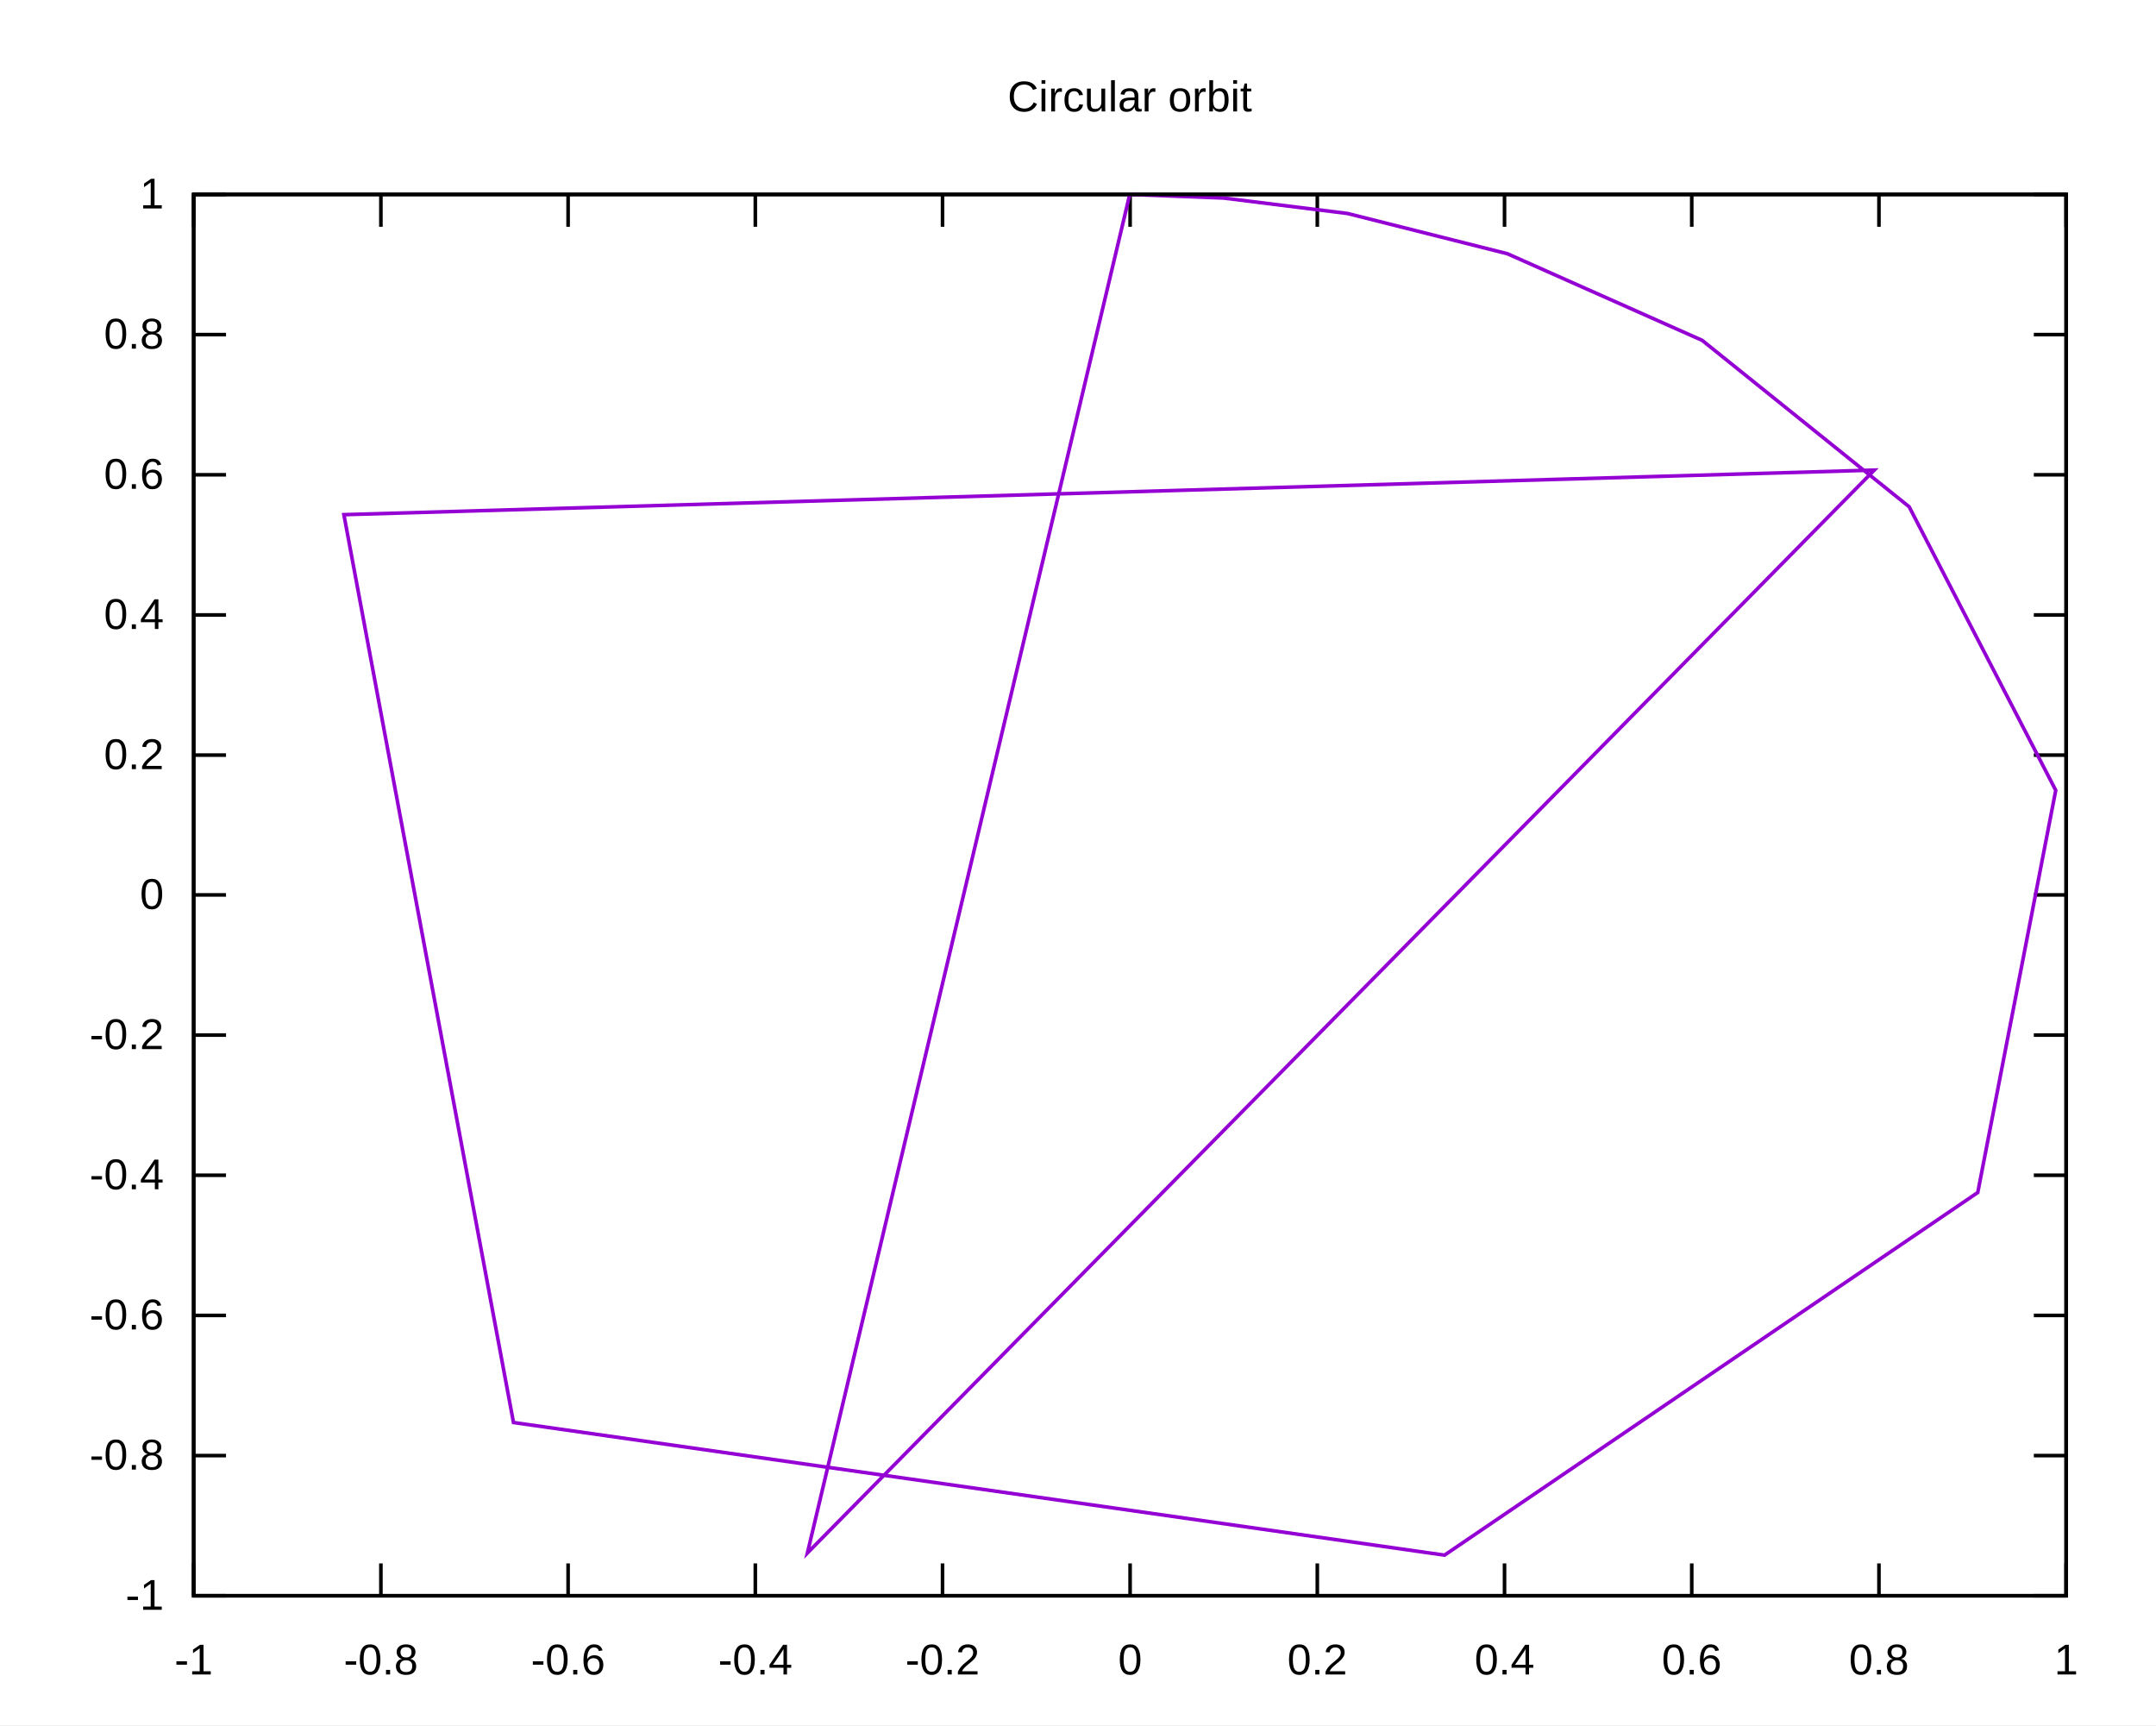
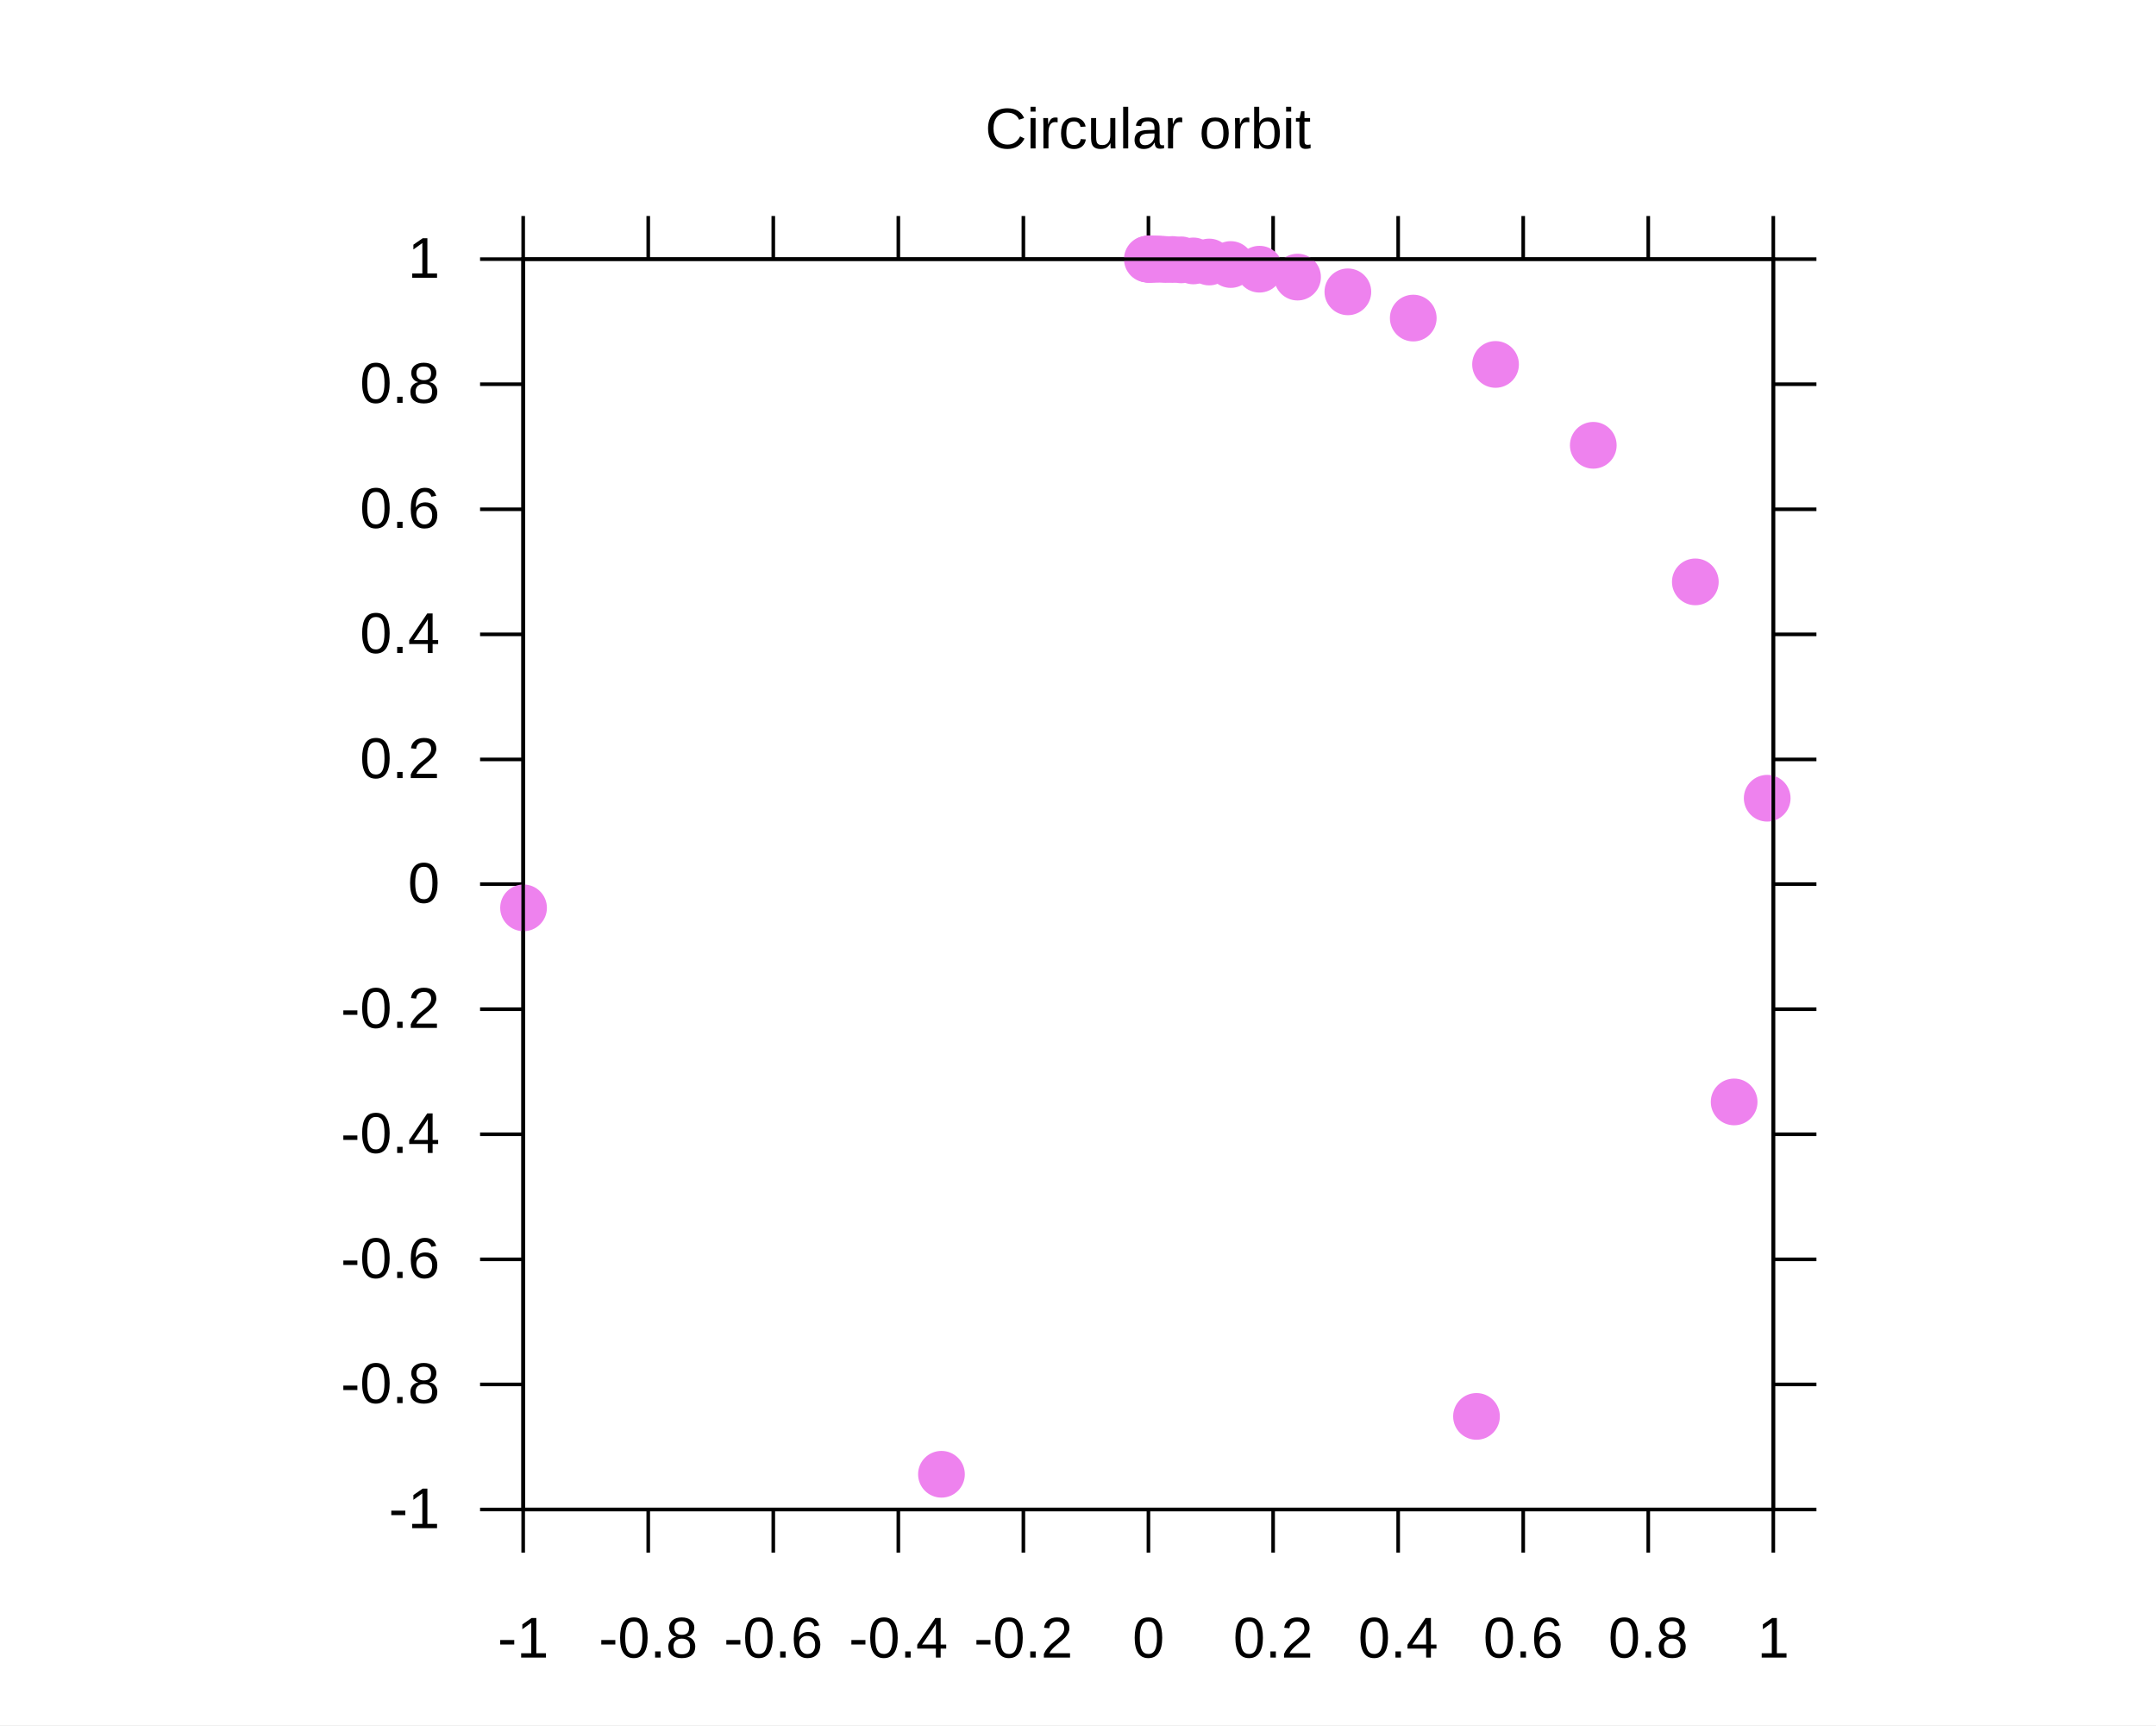
<svg xmlns="http://www.w3.org/2000/svg" xmlns:xlink="http://www.w3.org/1999/xlink" width="600" height="480" viewBox="0 0 600 480">
  <g id="gnuplot_canvas">
    <rect x="0" y="0" width="600" height="480" fill="#ffffff" />
    <defs>
      <circle id="gpDot" r="0.5" stroke-width="0.5" />
-       <path id="gpPt0" stroke-width="0.222" stroke="currentColor" d="M-1,0 h2 M0,-1 v2" />
-       <path id="gpPt1" stroke-width="0.222" stroke="currentColor" d="M-1,-1 L1,1 M1,-1 L-1,1" />
-       <path id="gpPt2" stroke-width="0.222" stroke="currentColor" d="M-1,0 L1,0 M0,-1 L0,1 M-1,-1 L1,1 M-1,1 L1,-1" />
-       <rect id="gpPt3" stroke-width="0.222" stroke="currentColor" x="-1" y="-1" width="2" height="2" />
-       <rect id="gpPt4" stroke-width="0.222" stroke="currentColor" fill="currentColor" x="-1" y="-1" width="2" height="2" />
-       <circle id="gpPt5" stroke-width="0.222" stroke="currentColor" cx="0" cy="0" r="1" />
+       <path id="gpPt0" stroke-width="0.167" stroke="currentColor" d="M-1,0 h2 M0,-1 v2" />
+       <path id="gpPt1" stroke-width="0.167" stroke="currentColor" d="M-1,-1 L1,1 M1,-1 L-1,1" />
+       <path id="gpPt2" stroke-width="0.167" stroke="currentColor" d="M-1,0 L1,0 M0,-1 L0,1 M-1,-1 L1,1 M-1,1 L1,-1" />
+       <rect id="gpPt3" stroke-width="0.167" stroke="currentColor" x="-1" y="-1" width="2" height="2" />
+       <rect id="gpPt4" stroke-width="0.167" stroke="currentColor" fill="currentColor" x="-1" y="-1" width="2" height="2" />
+       <circle id="gpPt5" stroke-width="0.167" stroke="currentColor" cx="0" cy="0" r="1" />
      <use xlink:href="#gpPt5" id="gpPt6" fill="currentColor" stroke="none" />
-       <path id="gpPt7" stroke-width="0.222" stroke="currentColor" d="M0,-1.33 L-1.33,0.67 L1.33,0.67 z" />
+       <path id="gpPt7" stroke-width="0.167" stroke="currentColor" d="M0,-1.33 L-1.33,0.67 L1.33,0.67 z" />
      <use xlink:href="#gpPt7" id="gpPt8" fill="currentColor" stroke="none" />
      <use xlink:href="#gpPt7" id="gpPt9" stroke="currentColor" transform="rotate(180)" />
      <use xlink:href="#gpPt9" id="gpPt10" fill="currentColor" stroke="none" />
      <use xlink:href="#gpPt3" id="gpPt11" stroke="currentColor" transform="rotate(45)" />
      <use xlink:href="#gpPt11" id="gpPt12" fill="currentColor" stroke="none" />
-       <path id="gpPt13" stroke-width="0.222" stroke="currentColor" d="M0,1.330 L1.265,0.411 L0.782,-1.067 L-0.782,-1.076 L-1.265,0.411 z" />
+       <path id="gpPt13" stroke-width="0.167" stroke="currentColor" d="M0,1.330 L1.265,0.411 L0.782,-1.067 L-0.782,-1.076 L-1.265,0.411 z" />
      <use xlink:href="#gpPt13" id="gpPt14" fill="currentColor" stroke="none" />
      <filter id="textbox" filterUnits="objectBoundingBox" x="0" y="0" height="1" width="1">
        <feFlood flood-color="#FFFFFF" flood-opacity="1" result="bgnd" />
        <feComposite in="SourceGraphic" in2="bgnd" operator="atop" />
      </filter>
      <filter id="greybox" filterUnits="objectBoundingBox" x="0" y="0" height="1" width="1">
        <feFlood flood-color="lightgrey" flood-opacity="1" result="grey" />
        <feComposite in="SourceGraphic" in2="grey" operator="atop" />
      </filter>
    </defs>
    <g fill="none" color="#FFFFFF" stroke="currentColor" stroke-width="1.00" stroke-linecap="butt" stroke-linejoin="miter">
</g>
    <g fill="none" color="black" stroke="currentColor" stroke-width="1.00" stroke-linecap="butt" stroke-linejoin="miter">
-       <path stroke="black" d="M53.9,444.0 L62.9,444.0 M575.0,444.0 L566.0,444.0  " />
-       <g transform="translate(45.6,447.9)" stroke="none" fill="black" font-family="Arial" font-size="12.00" text-anchor="end">
+       <path stroke="black" d="M145.6,420.0 L133.6,420.0 M493.5,420.0 L505.5,420.0  " />
+       <g transform="translate(122.4,425.2)" stroke="none" fill="black" font-family="Arial" font-size="16.00" text-anchor="end">
        <text>
          <tspan font-family="Arial">-1</tspan>
        </text>
      </g>
    </g>
    <g fill="none" color="black" stroke="currentColor" stroke-width="1.00" stroke-linecap="butt" stroke-linejoin="miter">
-       <path stroke="black" d="M53.9,405.0 L62.9,405.0 M575.0,405.0 L566.0,405.0  " />
-       <g transform="translate(45.6,408.9)" stroke="none" fill="black" font-family="Arial" font-size="12.00" text-anchor="end">
+       <path stroke="black" d="M145.6,385.2 L133.6,385.2 M493.5,385.2 L505.5,385.2  " />
+       <g transform="translate(122.4,390.4)" stroke="none" fill="black" font-family="Arial" font-size="16.00" text-anchor="end">
        <text>
          <tspan font-family="Arial">-0.8</tspan>
        </text>
      </g>
    </g>
    <g fill="none" color="black" stroke="currentColor" stroke-width="1.00" stroke-linecap="butt" stroke-linejoin="miter">
-       <path stroke="black" d="M53.9,366.0 L62.9,366.0 M575.0,366.0 L566.0,366.0  " />
-       <g transform="translate(45.6,369.9)" stroke="none" fill="black" font-family="Arial" font-size="12.00" text-anchor="end">
+       <path stroke="black" d="M145.6,350.4 L133.6,350.4 M493.5,350.4 L505.5,350.4  " />
+       <g transform="translate(122.4,355.6)" stroke="none" fill="black" font-family="Arial" font-size="16.00" text-anchor="end">
        <text>
          <tspan font-family="Arial">-0.6</tspan>
        </text>
      </g>
    </g>
    <g fill="none" color="black" stroke="currentColor" stroke-width="1.00" stroke-linecap="butt" stroke-linejoin="miter">
-       <path stroke="black" d="M53.9,327.0 L62.9,327.0 M575.0,327.0 L566.0,327.0  " />
-       <g transform="translate(45.6,330.9)" stroke="none" fill="black" font-family="Arial" font-size="12.00" text-anchor="end">
+       <path stroke="black" d="M145.6,315.6 L133.6,315.6 M493.5,315.6 L505.5,315.6  " />
+       <g transform="translate(122.4,320.8)" stroke="none" fill="black" font-family="Arial" font-size="16.00" text-anchor="end">
        <text>
          <tspan font-family="Arial">-0.4</tspan>
        </text>
      </g>
    </g>
    <g fill="none" color="black" stroke="currentColor" stroke-width="1.00" stroke-linecap="butt" stroke-linejoin="miter">
-       <path stroke="black" d="M53.9,288.0 L62.9,288.0 M575.0,288.0 L566.0,288.0  " />
-       <g transform="translate(45.6,291.9)" stroke="none" fill="black" font-family="Arial" font-size="12.00" text-anchor="end">
+       <path stroke="black" d="M145.6,280.8 L133.6,280.8 M493.5,280.8 L505.5,280.8  " />
+       <g transform="translate(122.4,286.0)" stroke="none" fill="black" font-family="Arial" font-size="16.00" text-anchor="end">
        <text>
          <tspan font-family="Arial">-0.2</tspan>
        </text>
      </g>
    </g>
    <g fill="none" color="black" stroke="currentColor" stroke-width="1.00" stroke-linecap="butt" stroke-linejoin="miter">
-       <path stroke="black" d="M53.9,249.0 L62.9,249.0 M575.0,249.0 L566.0,249.0  " />
-       <g transform="translate(45.6,252.9)" stroke="none" fill="black" font-family="Arial" font-size="12.00" text-anchor="end">
+       <path stroke="black" d="M145.6,246.0 L133.6,246.0 M493.5,246.0 L505.5,246.0  " />
+       <g transform="translate(122.4,251.2)" stroke="none" fill="black" font-family="Arial" font-size="16.00" text-anchor="end">
        <text>
          <tspan font-family="Arial"> 0</tspan>
        </text>
      </g>
    </g>
    <g fill="none" color="black" stroke="currentColor" stroke-width="1.00" stroke-linecap="butt" stroke-linejoin="miter">
-       <path stroke="black" d="M53.9,210.1 L62.9,210.1 M575.0,210.1 L566.0,210.1  " />
-       <g transform="translate(45.6,214.0)" stroke="none" fill="black" font-family="Arial" font-size="12.00" text-anchor="end">
+       <path stroke="black" d="M145.6,211.3 L133.6,211.3 M493.5,211.3 L505.5,211.3  " />
+       <g transform="translate(122.4,216.5)" stroke="none" fill="black" font-family="Arial" font-size="16.00" text-anchor="end">
        <text>
          <tspan font-family="Arial"> 0.2</tspan>
        </text>
      </g>
    </g>
    <g fill="none" color="black" stroke="currentColor" stroke-width="1.00" stroke-linecap="butt" stroke-linejoin="miter">
-       <path stroke="black" d="M53.9,171.1 L62.9,171.1 M575.0,171.1 L566.0,171.1  " />
-       <g transform="translate(45.6,175.0)" stroke="none" fill="black" font-family="Arial" font-size="12.00" text-anchor="end">
+       <path stroke="black" d="M145.6,176.5 L133.6,176.5 M493.5,176.5 L505.5,176.5  " />
+       <g transform="translate(122.4,181.7)" stroke="none" fill="black" font-family="Arial" font-size="16.00" text-anchor="end">
        <text>
          <tspan font-family="Arial"> 0.4</tspan>
        </text>
      </g>
    </g>
    <g fill="none" color="black" stroke="currentColor" stroke-width="1.00" stroke-linecap="butt" stroke-linejoin="miter">
-       <path stroke="black" d="M53.9,132.1 L62.9,132.1 M575.0,132.1 L566.0,132.1  " />
-       <g transform="translate(45.6,136.0)" stroke="none" fill="black" font-family="Arial" font-size="12.00" text-anchor="end">
+       <path stroke="black" d="M145.6,141.7 L133.6,141.7 M493.5,141.7 L505.5,141.7  " />
+       <g transform="translate(122.4,146.9)" stroke="none" fill="black" font-family="Arial" font-size="16.00" text-anchor="end">
        <text>
          <tspan font-family="Arial"> 0.6</tspan>
        </text>
      </g>
    </g>
    <g fill="none" color="black" stroke="currentColor" stroke-width="1.00" stroke-linecap="butt" stroke-linejoin="miter">
-       <path stroke="black" d="M53.9,93.1 L62.9,93.1 M575.0,93.1 L566.0,93.1  " />
-       <g transform="translate(45.6,97.0)" stroke="none" fill="black" font-family="Arial" font-size="12.00" text-anchor="end">
+       <path stroke="black" d="M145.6,106.9 L133.6,106.9 M493.5,106.9 L505.5,106.9  " />
+       <g transform="translate(122.4,112.1)" stroke="none" fill="black" font-family="Arial" font-size="16.00" text-anchor="end">
        <text>
          <tspan font-family="Arial"> 0.8</tspan>
        </text>
      </g>
    </g>
    <g fill="none" color="black" stroke="currentColor" stroke-width="1.00" stroke-linecap="butt" stroke-linejoin="miter">
-       <path stroke="black" d="M53.9,54.1 L62.9,54.1 M575.0,54.1 L566.0,54.1  " />
-       <g transform="translate(45.6,58.0)" stroke="none" fill="black" font-family="Arial" font-size="12.00" text-anchor="end">
+       <path stroke="black" d="M145.6,72.1 L133.6,72.1 M493.5,72.1 L505.5,72.1  " />
+       <g transform="translate(122.4,77.3)" stroke="none" fill="black" font-family="Arial" font-size="16.00" text-anchor="end">
        <text>
          <tspan font-family="Arial"> 1</tspan>
        </text>
      </g>
    </g>
    <g fill="none" color="black" stroke="currentColor" stroke-width="1.00" stroke-linecap="butt" stroke-linejoin="miter">
-       <path stroke="black" d="M53.9,444.0 L53.9,435.0 M53.9,54.1 L53.9,63.1  " />
-       <g transform="translate(53.9,465.9)" stroke="none" fill="black" font-family="Arial" font-size="12.00" text-anchor="middle">
+       <path stroke="black" d="M145.6,420.0 L145.6,432.0 M145.6,72.1 L145.6,60.1  " />
+       <g transform="translate(145.6,461.2)" stroke="none" fill="black" font-family="Arial" font-size="16.00" text-anchor="middle">
        <text>
          <tspan font-family="Arial">-1</tspan>
        </text>
      </g>
    </g>
    <g fill="none" color="black" stroke="currentColor" stroke-width="1.00" stroke-linecap="butt" stroke-linejoin="miter">
-       <path stroke="black" d="M106.0,444.0 L106.0,435.0 M106.0,54.1 L106.0,63.1  " />
-       <g transform="translate(106.0,465.9)" stroke="none" fill="black" font-family="Arial" font-size="12.00" text-anchor="middle">
+       <path stroke="black" d="M180.4,420.0 L180.4,432.0 M180.4,72.1 L180.4,60.1  " />
+       <g transform="translate(180.4,461.2)" stroke="none" fill="black" font-family="Arial" font-size="16.00" text-anchor="middle">
        <text>
          <tspan font-family="Arial">-0.8</tspan>
        </text>
      </g>
    </g>
    <g fill="none" color="black" stroke="currentColor" stroke-width="1.00" stroke-linecap="butt" stroke-linejoin="miter">
-       <path stroke="black" d="M158.1,444.0 L158.1,435.0 M158.1,54.1 L158.1,63.1  " />
-       <g transform="translate(158.1,465.9)" stroke="none" fill="black" font-family="Arial" font-size="12.00" text-anchor="middle">
+       <path stroke="black" d="M215.2,420.0 L215.2,432.0 M215.2,72.1 L215.2,60.1  " />
+       <g transform="translate(215.2,461.2)" stroke="none" fill="black" font-family="Arial" font-size="16.00" text-anchor="middle">
        <text>
          <tspan font-family="Arial">-0.6</tspan>
        </text>
      </g>
    </g>
    <g fill="none" color="black" stroke="currentColor" stroke-width="1.00" stroke-linecap="butt" stroke-linejoin="miter">
-       <path stroke="black" d="M210.2,444.0 L210.2,435.0 M210.2,54.1 L210.2,63.1  " />
-       <g transform="translate(210.2,465.9)" stroke="none" fill="black" font-family="Arial" font-size="12.00" text-anchor="middle">
+       <path stroke="black" d="M250.0,420.0 L250.0,432.0 M250.0,72.1 L250.0,60.1  " />
+       <g transform="translate(250.0,461.2)" stroke="none" fill="black" font-family="Arial" font-size="16.00" text-anchor="middle">
        <text>
          <tspan font-family="Arial">-0.4</tspan>
        </text>
      </g>
    </g>
    <g fill="none" color="black" stroke="currentColor" stroke-width="1.00" stroke-linecap="butt" stroke-linejoin="miter">
-       <path stroke="black" d="M262.3,444.0 L262.3,435.0 M262.3,54.1 L262.3,63.1  " />
-       <g transform="translate(262.3,465.9)" stroke="none" fill="black" font-family="Arial" font-size="12.00" text-anchor="middle">
+       <path stroke="black" d="M284.8,420.0 L284.8,432.0 M284.8,72.1 L284.8,60.1  " />
+       <g transform="translate(284.8,461.2)" stroke="none" fill="black" font-family="Arial" font-size="16.00" text-anchor="middle">
        <text>
          <tspan font-family="Arial">-0.2</tspan>
        </text>
      </g>
    </g>
    <g fill="none" color="black" stroke="currentColor" stroke-width="1.00" stroke-linecap="butt" stroke-linejoin="miter">
-       <path stroke="black" d="M314.5,444.0 L314.5,435.0 M314.5,54.1 L314.5,63.1  " />
-       <g transform="translate(314.5,465.9)" stroke="none" fill="black" font-family="Arial" font-size="12.00" text-anchor="middle">
+       <path stroke="black" d="M319.6,420.0 L319.6,432.0 M319.6,72.1 L319.6,60.1  " />
+       <g transform="translate(319.6,461.2)" stroke="none" fill="black" font-family="Arial" font-size="16.00" text-anchor="middle">
        <text>
          <tspan font-family="Arial"> 0</tspan>
        </text>
      </g>
    </g>
    <g fill="none" color="black" stroke="currentColor" stroke-width="1.00" stroke-linecap="butt" stroke-linejoin="miter">
-       <path stroke="black" d="M366.6,444.0 L366.6,435.0 M366.6,54.1 L366.6,63.1  " />
-       <g transform="translate(366.6,465.9)" stroke="none" fill="black" font-family="Arial" font-size="12.00" text-anchor="middle">
+       <path stroke="black" d="M354.3,420.0 L354.3,432.0 M354.3,72.1 L354.3,60.1  " />
+       <g transform="translate(354.3,461.2)" stroke="none" fill="black" font-family="Arial" font-size="16.00" text-anchor="middle">
        <text>
          <tspan font-family="Arial"> 0.2</tspan>
        </text>
      </g>
    </g>
    <g fill="none" color="black" stroke="currentColor" stroke-width="1.00" stroke-linecap="butt" stroke-linejoin="miter">
-       <path stroke="black" d="M418.7,444.0 L418.7,435.0 M418.7,54.1 L418.7,63.1  " />
-       <g transform="translate(418.7,465.9)" stroke="none" fill="black" font-family="Arial" font-size="12.00" text-anchor="middle">
+       <path stroke="black" d="M389.1,420.0 L389.1,432.0 M389.1,72.1 L389.1,60.1  " />
+       <g transform="translate(389.1,461.2)" stroke="none" fill="black" font-family="Arial" font-size="16.00" text-anchor="middle">
        <text>
          <tspan font-family="Arial"> 0.4</tspan>
        </text>
      </g>
    </g>
    <g fill="none" color="black" stroke="currentColor" stroke-width="1.00" stroke-linecap="butt" stroke-linejoin="miter">
-       <path stroke="black" d="M470.8,444.0 L470.8,435.0 M470.8,54.1 L470.8,63.1  " />
-       <g transform="translate(470.8,465.9)" stroke="none" fill="black" font-family="Arial" font-size="12.00" text-anchor="middle">
+       <path stroke="black" d="M423.9,420.0 L423.9,432.0 M423.9,72.1 L423.9,60.1  " />
+       <g transform="translate(423.9,461.2)" stroke="none" fill="black" font-family="Arial" font-size="16.00" text-anchor="middle">
        <text>
          <tspan font-family="Arial"> 0.6</tspan>
        </text>
      </g>
    </g>
    <g fill="none" color="black" stroke="currentColor" stroke-width="1.00" stroke-linecap="butt" stroke-linejoin="miter">
-       <path stroke="black" d="M522.9,444.0 L522.9,435.0 M522.9,54.1 L522.9,63.1  " />
-       <g transform="translate(522.9,465.9)" stroke="none" fill="black" font-family="Arial" font-size="12.00" text-anchor="middle">
+       <path stroke="black" d="M458.7,420.0 L458.7,432.0 M458.7,72.1 L458.7,60.1  " />
+       <g transform="translate(458.7,461.2)" stroke="none" fill="black" font-family="Arial" font-size="16.00" text-anchor="middle">
        <text>
          <tspan font-family="Arial"> 0.8</tspan>
        </text>
      </g>
    </g>
    <g fill="none" color="black" stroke="currentColor" stroke-width="1.00" stroke-linecap="butt" stroke-linejoin="miter">
-       <path stroke="black" d="M575.0,444.0 L575.0,435.0 M575.0,54.1 L575.0,63.1  " />
-       <g transform="translate(575.0,465.9)" stroke="none" fill="black" font-family="Arial" font-size="12.00" text-anchor="middle">
+       <path stroke="black" d="M493.5,420.0 L493.5,432.0 M493.5,72.1 L493.5,60.1  " />
+       <g transform="translate(493.5,461.2)" stroke="none" fill="black" font-family="Arial" font-size="16.00" text-anchor="middle">
        <text>
          <tspan font-family="Arial"> 1</tspan>
        </text>
      </g>
    </g>
    <g fill="none" color="black" stroke="currentColor" stroke-width="1.00" stroke-linecap="butt" stroke-linejoin="miter">
</g>
    <g fill="none" color="black" stroke="currentColor" stroke-width="1.00" stroke-linecap="butt" stroke-linejoin="miter">
-       <path stroke="black" d="M53.9,54.1 L53.9,444.0 L575.0,444.0 L575.0,54.1 L53.9,54.1 Z  " />
-     </g>
-     <g fill="none" color="black" stroke="currentColor" stroke-width="1.00" stroke-linecap="butt" stroke-linejoin="miter">
-       <g transform="translate(314.4,31.0)" stroke="none" fill="black" font-family="Arial" font-size="12.00" text-anchor="middle">
+       <path stroke="black" d="M145.6,72.1 L145.6,420.0 L493.5,420.0 L493.5,72.1 L145.6,72.1 Z  " />
+     </g>
+     <g fill="none" color="black" stroke="currentColor" stroke-width="1.00" stroke-linecap="butt" stroke-linejoin="miter">
+       <g transform="translate(319.5,41.3)" stroke="none" fill="black" font-family="Arial" font-size="16.00" text-anchor="middle">
        <text>
          <tspan font-family="Arial">Circular orbit</tspan>
        </text>
      </g>
    </g>
    <g id="gnuplot_plot_1">
      <g fill="none" color="black" stroke="currentColor" stroke-width="1.00" stroke-linecap="butt" stroke-linejoin="miter">
-         <path stroke="rgb(148,   0, 211)" d="M314.5,54.1 L340.5,55.1 L375.0,59.4 L419.5,70.6 L473.7,94.7 L531.3,141.0 L572.1,219.9 L550.4,331.8   L402.0,432.7 L142.9,395.8 L95.7,143.2 L521.6,130.8 L224.7,432.1 L314.4,54.1  " />
-       </g>
-     </g>
-     <g fill="none" color="#FFFFFF" stroke="rgb(148,   0, 211)" stroke-width="2.00" stroke-linecap="butt" stroke-linejoin="miter">
+         <use xlink:href="#gpPt6" transform="translate(319.6,72.1) scale(6.00)" color="rgb(238, 130, 238)" />
+         <use xlink:href="#gpPt6" transform="translate(319.7,72.1) scale(6.00)" color="rgb(238, 130, 238)" />
+         <use xlink:href="#gpPt6" transform="translate(320.0,72.1) scale(6.00)" color="rgb(238, 130, 238)" />
+         <use xlink:href="#gpPt6" transform="translate(320.3,72.1) scale(6.00)" color="rgb(238, 130, 238)" />
+         <use xlink:href="#gpPt6" transform="translate(320.7,72.1) scale(6.00)" color="rgb(238, 130, 238)" />
+         <use xlink:href="#gpPt6" transform="translate(321.3,72.1) scale(6.00)" color="rgb(238, 130, 238)" />
+         <use xlink:href="#gpPt6" transform="translate(322.0,72.1) scale(6.00)" color="rgb(238, 130, 238)" />
+         <use xlink:href="#gpPt6" transform="translate(323.0,72.1) scale(6.00)" color="rgb(238, 130, 238)" />
+         <use xlink:href="#gpPt6" transform="translate(324.4,72.2) scale(6.00)" color="rgb(238, 130, 238)" />
+         <use xlink:href="#gpPt6" transform="translate(326.3,72.2) scale(6.00)" color="rgb(238, 130, 238)" />
+         <use xlink:href="#gpPt6" transform="translate(328.7,72.3) scale(6.00)" color="rgb(238, 130, 238)" />
+         <use xlink:href="#gpPt6" transform="translate(332.1,72.6) scale(6.00)" color="rgb(238, 130, 238)" />
+         <use xlink:href="#gpPt6" transform="translate(336.5,72.9) scale(6.00)" color="rgb(238, 130, 238)" />
+         <use xlink:href="#gpPt6" transform="translate(342.5,73.6) scale(6.00)" color="rgb(238, 130, 238)" />
+         <use xlink:href="#gpPt6" transform="translate(350.5,74.9) scale(6.00)" color="rgb(238, 130, 238)" />
+         <use xlink:href="#gpPt6" transform="translate(361.1,77.1) scale(6.00)" color="rgb(238, 130, 238)" />
+         <use xlink:href="#gpPt6" transform="translate(375.1,81.2) scale(6.00)" color="rgb(238, 130, 238)" />
+         <use xlink:href="#gpPt6" transform="translate(393.3,88.5) scale(6.00)" color="rgb(238, 130, 238)" />
+         <use xlink:href="#gpPt6" transform="translate(416.2,101.4) scale(6.00)" color="rgb(238, 130, 238)" />
+         <use xlink:href="#gpPt6" transform="translate(443.4,123.9) scale(6.00)" color="rgb(238, 130, 238)" />
+         <use xlink:href="#gpPt6" transform="translate(471.8,161.9) scale(6.00)" color="rgb(238, 130, 238)" />
+         <use xlink:href="#gpPt6" transform="translate(491.8,222.1) scale(6.00)" color="rgb(238, 130, 238)" />
+         <use xlink:href="#gpPt6" transform="translate(482.6,306.6) scale(6.00)" color="rgb(238, 130, 238)" />
+         <use xlink:href="#gpPt6" transform="translate(410.9,394.1) scale(6.00)" color="rgb(238, 130, 238)" />
+         <use xlink:href="#gpPt6" transform="translate(262.0,410.2) scale(6.00)" color="rgb(238, 130, 238)" />
+         <use xlink:href="#gpPt6" transform="translate(145.7,252.6) scale(6.00)" color="rgb(238, 130, 238)" />
+         <use xlink:href="#gpPt6" transform="translate(319.3,72.1) scale(6.00)" color="rgb(238, 130, 238)" />
+         <use xlink:href="#gpPt6" transform="translate(319.6,72.1) scale(6.00)" color="rgb(238, 130, 238)" />
+       </g>
+     </g>
+     <g fill="none" color="#FFFFFF" stroke="rgb(238, 130, 238)" stroke-width="2.00" stroke-linecap="butt" stroke-linejoin="miter">
</g>
    <g fill="none" color="black" stroke="currentColor" stroke-width="2.00" stroke-linecap="butt" stroke-linejoin="miter">
</g>
    <g fill="none" color="black" stroke="black" stroke-width="1.00" stroke-linecap="butt" stroke-linejoin="miter">
</g>
    <g fill="none" color="black" stroke="currentColor" stroke-width="1.00" stroke-linecap="butt" stroke-linejoin="miter">
-       <path stroke="black" d="M53.9,54.1 L53.9,444.0 L575.0,444.0 L575.0,54.1 L53.9,54.1 Z  " />
+       <path stroke="black" d="M145.6,72.1 L145.6,420.0 L493.5,420.0 L493.5,72.1 L145.6,72.1 Z  " />
    </g>
    <g fill="none" color="black" stroke="currentColor" stroke-width="1.00" stroke-linecap="butt" stroke-linejoin="miter">
</g>
  </g>
</svg>
